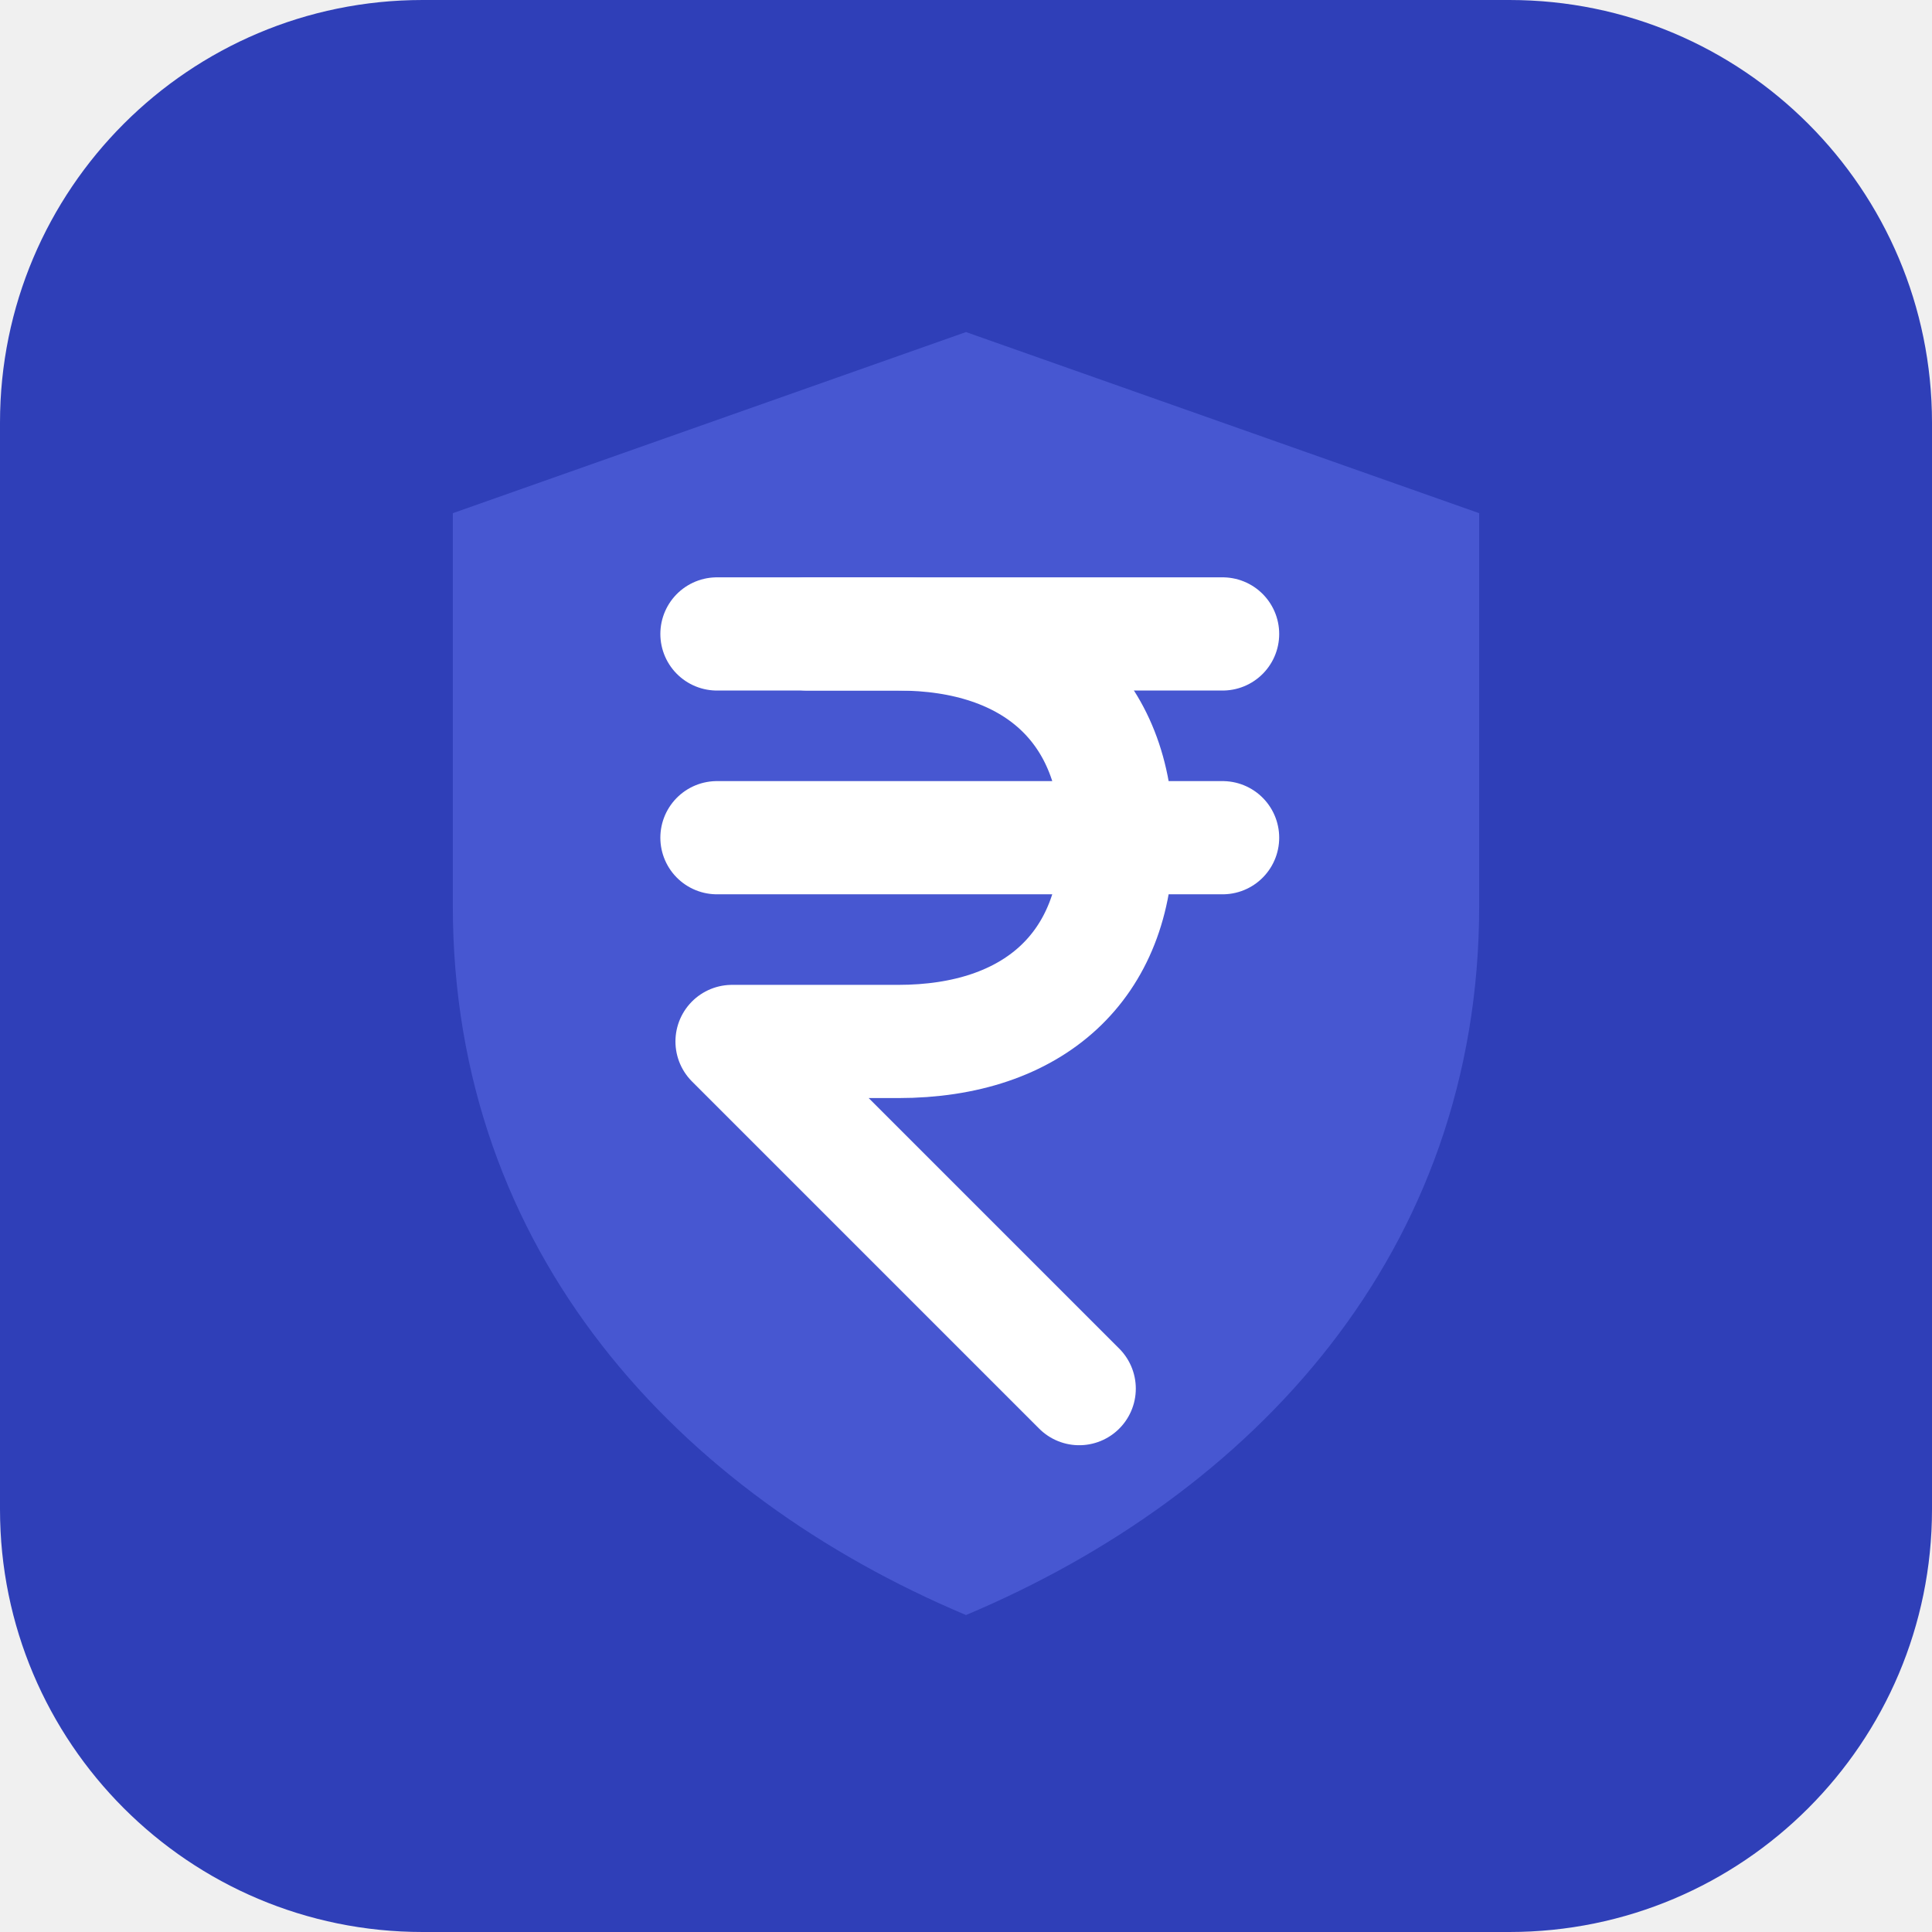
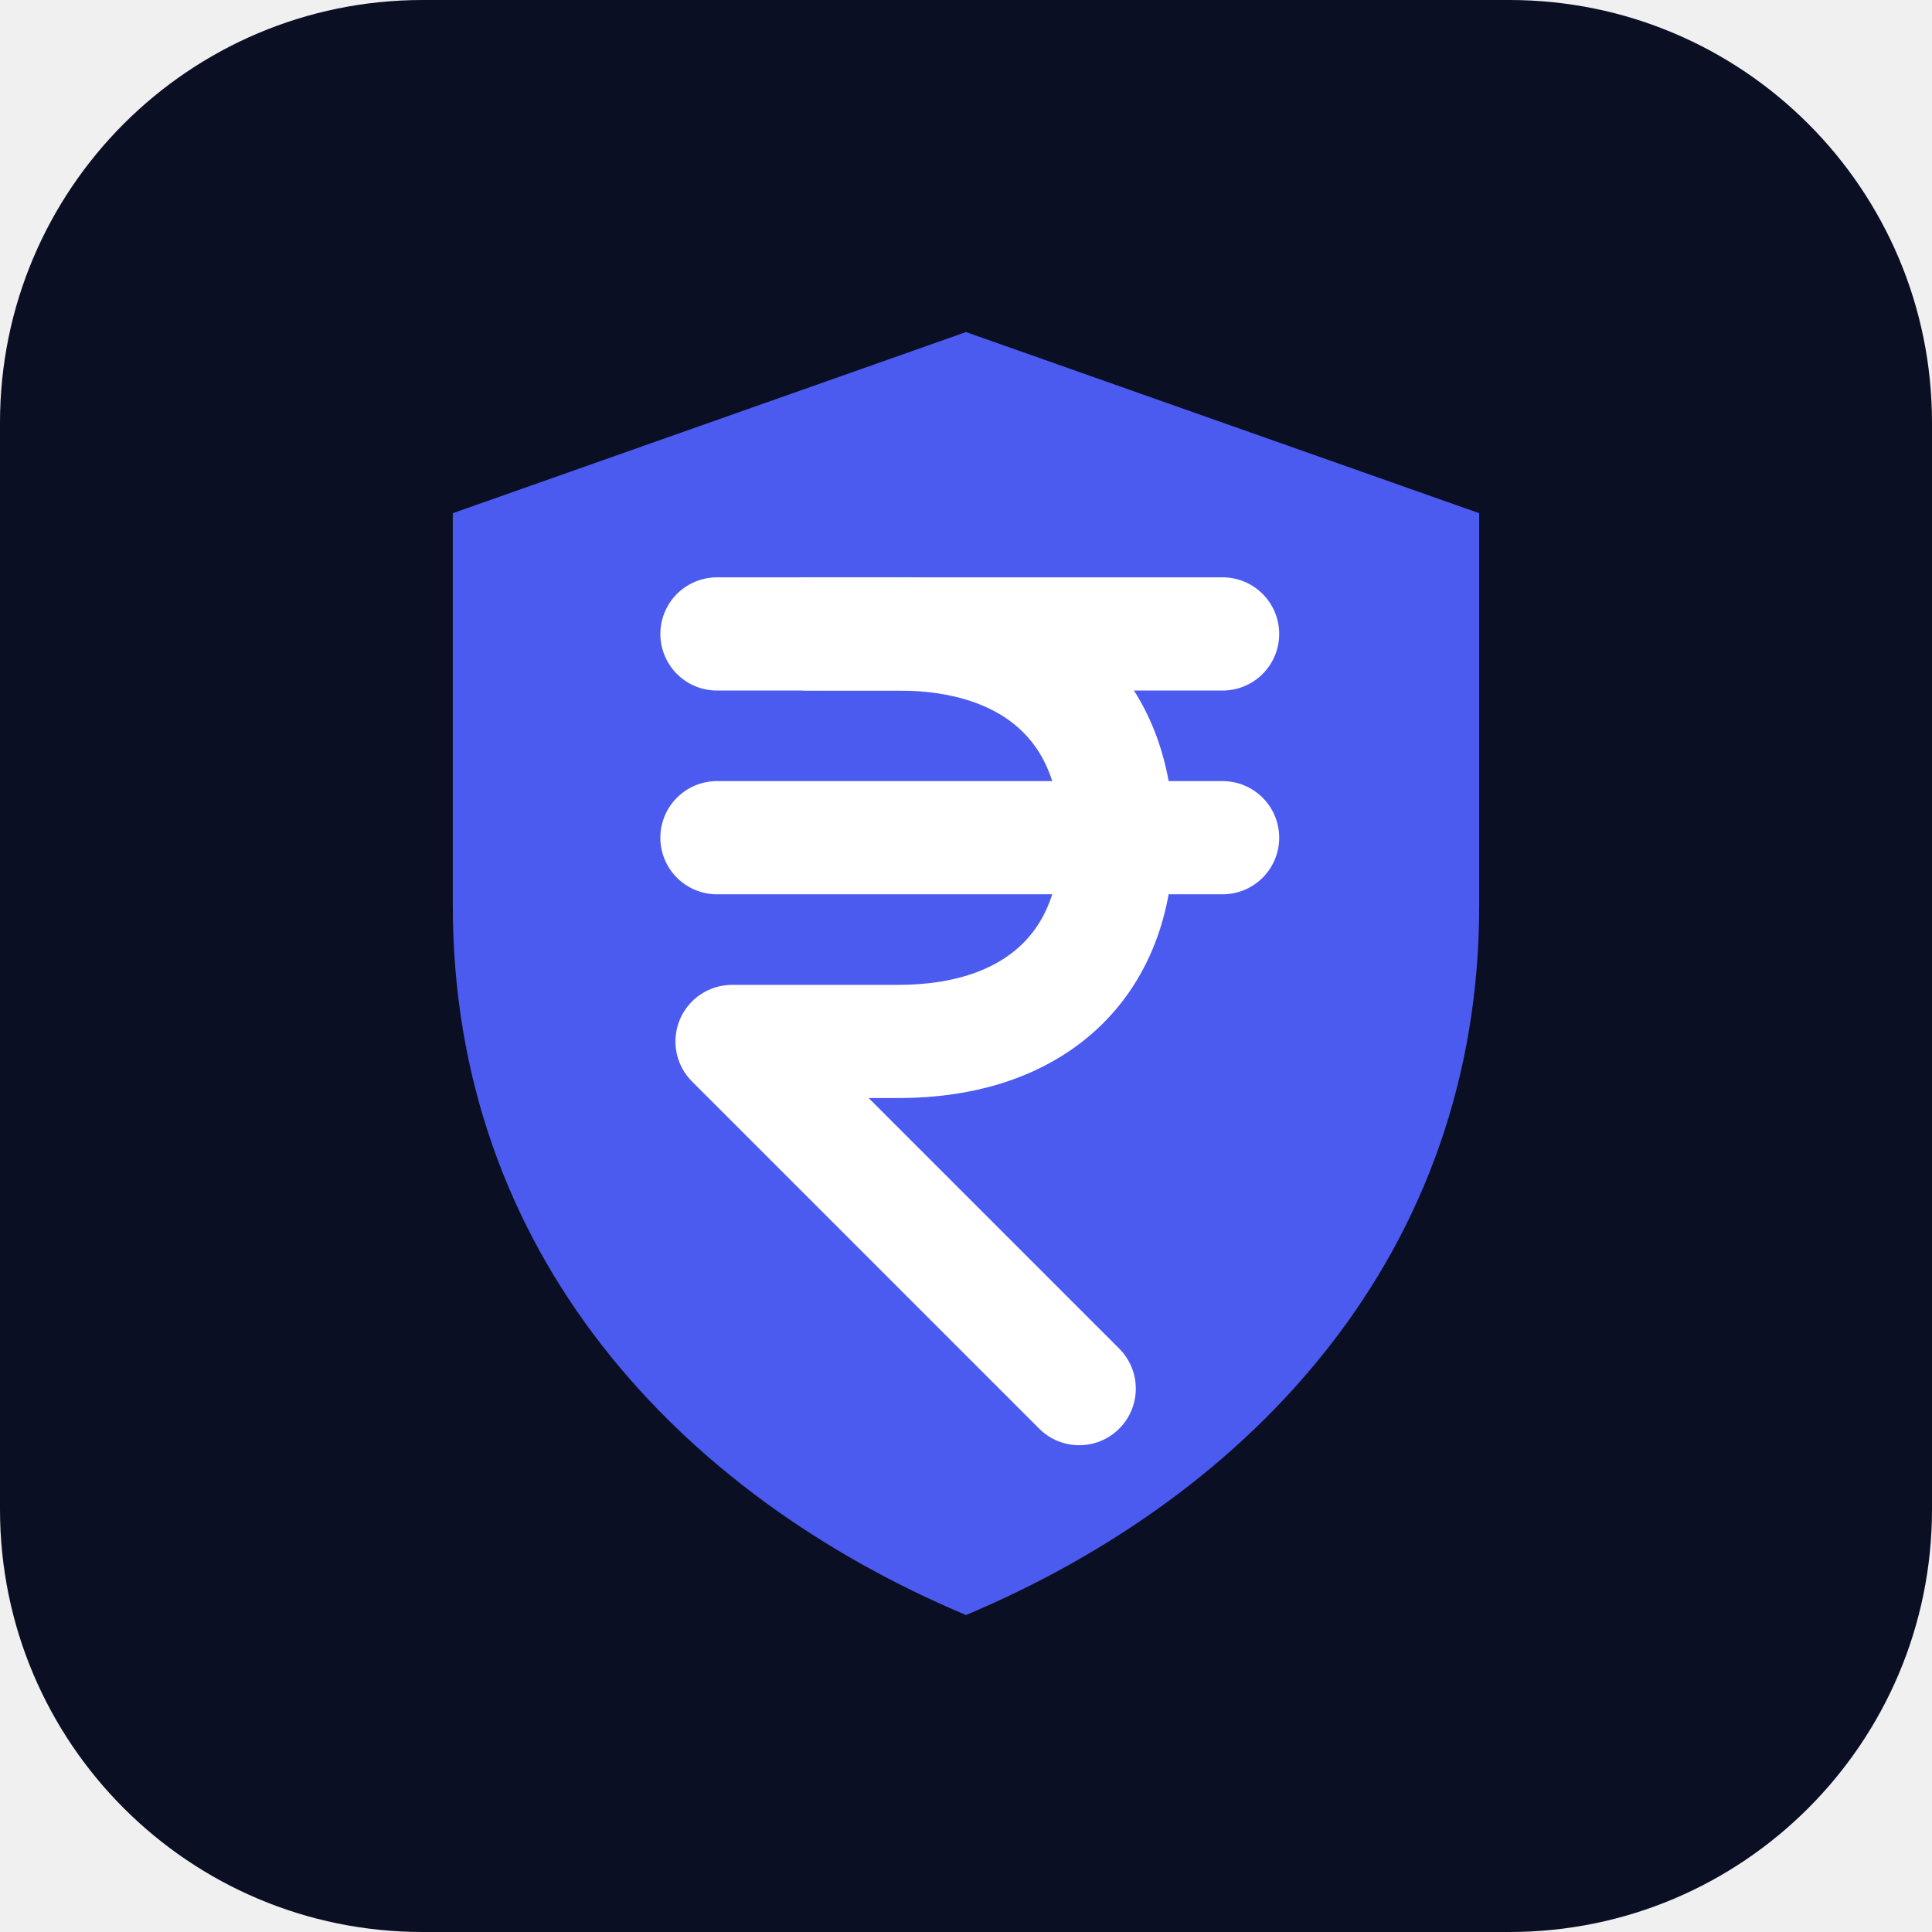
<svg xmlns="http://www.w3.org/2000/svg" viewBox="0 0 512 512">
-   <rect width="512" height="512" rx="112" fill="#2F3FB8" />
-   <path d="M256 88 392 136v104c0 92-60 156-136 188-76-32-136-96-136-188V136Z" fill="#4757D1" />
+   <rect width="512" height="512" rx="112" fill="#0B0F24" />
+   <path d="M256 88 392 136v104c0 92-60 156-136 188-76-32-136-96-136-188V136Z" fill="#4B5BF0" />
  <g fill="none" stroke="#FFFFFF" stroke-width="30" stroke-linecap="round" stroke-linejoin="round">
    <path d="M190 168h134M190 222h134" />
    <path d="M214 168h24c36 0 58 20 58 54s-22 54-58 54h-44l92 92" />
  </g>
</svg>
